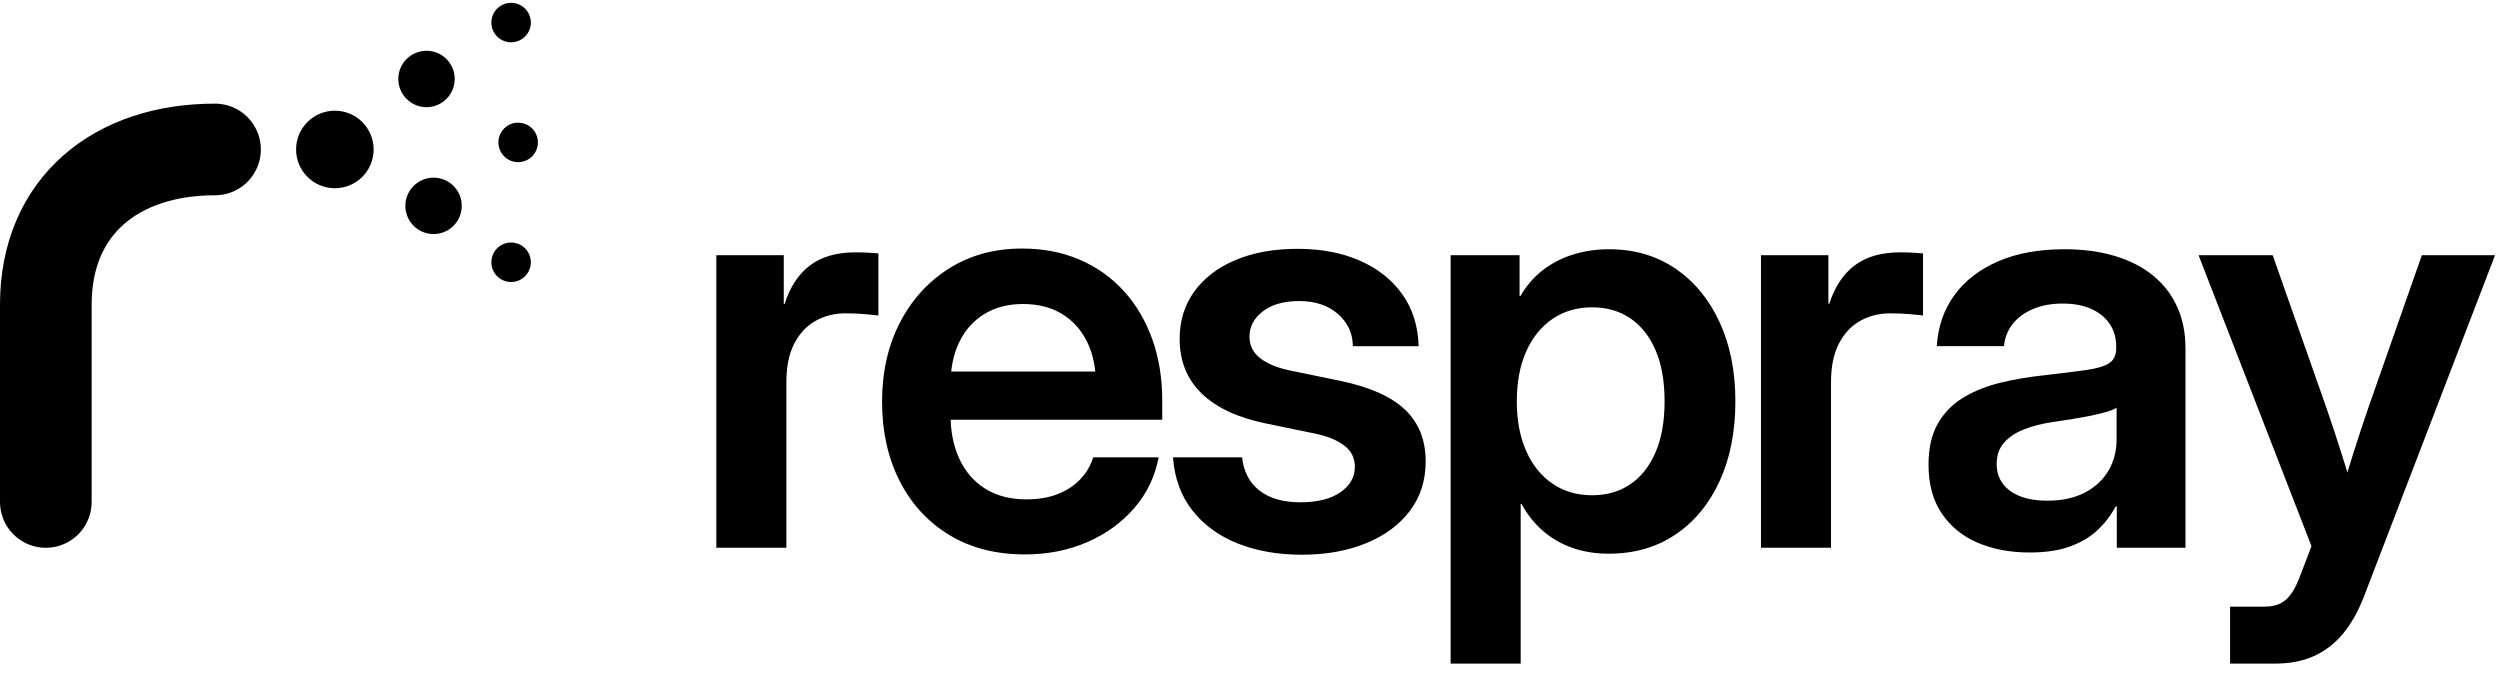
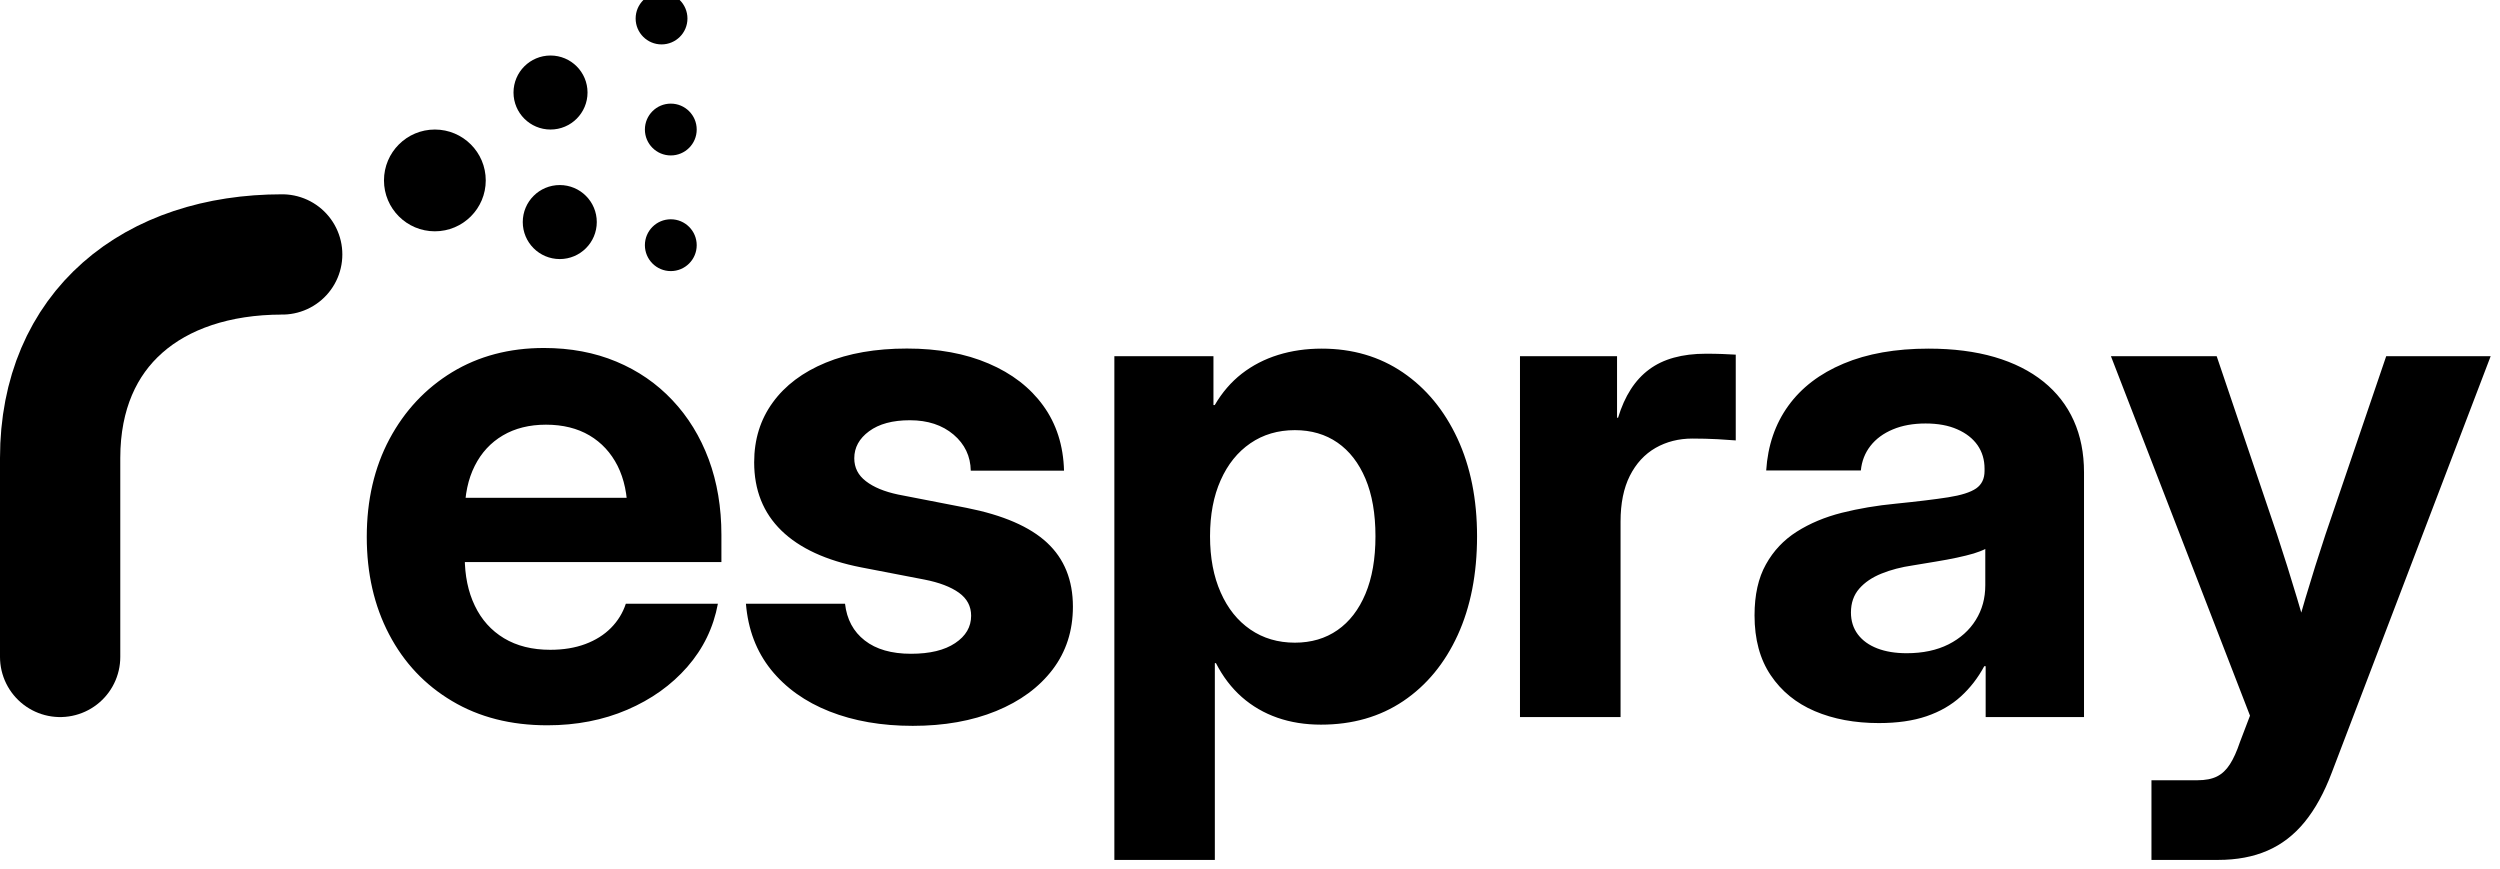
- <svg xmlns="http://www.w3.org/2000/svg" viewBox="0 -1977 9023 2478">
-   <g transform="translate(-597.93 -2353.54) scale(25.4437)">
-     <path d="M30 86V58c0-14 10-22 24-22" fill="none" stroke="currentColor" stroke-width="13" stroke-linecap="round" />
-     <g fill="currentColor" className="jet">
-       <circle className="j1" cx="71" cy="36" r="5.5" />
-       <circle className="j2" cx="84" cy="26" r="4" />
-       <circle className="j2" cx="85" cy="44" r="4" />
-       <circle className="j3" cx="96" cy="18" r="2.8" />
-       <circle className="j3" cx="97" cy="35" r="2.8" />
-       <circle className="j3" cx="96" cy="52" r="2.8" />
-     </g>
+ <svg xmlns="http://www.w3.org/2000/svg" viewBox="23.5 8.5 270.2 93.9">
+   <path d="M30 79.5V58c0-14 10-22 24-22" fill="none" stroke="currentColor" stroke-width="13" stroke-linecap="round" />
+   <g fill="currentColor">
+     <circle cx="70.5" cy="28.0" r="5.5" />
+     <circle cx="83.0" cy="18.5" r="4.0" />
+     <circle cx="84.0" cy="32.5" r="4.0" />
+     <circle cx="95.0" cy="10.5" r="2.8" />
+     <circle cx="96.0" cy="22.5" r="2.8" />
+     <circle cx="96.0" cy="35.0" r="2.8" />
  </g>
-   <g transform="translate(2473.8 0)">
-     <path fill="currentColor" d="M111.601 0.0V-1056.0H354.957V-880.64H358.237Q387.237 -971.64 449.517 -1018.94Q511.797 -1066.24 614.397 -1066.24Q639.557 -1066.24 660.497 -1064.96Q681.437 -1063.68 696.477 -1062.4V-838.402Q682.517 -840.322 648.617 -843.202Q614.717 -846.083 577.357 -846.083Q517.917 -846.083 469.357 -818.723Q420.797 -791.363 392.597 -736.342Q364.397 -681.322 364.397 -598.162V0.0Z M1225.279 24.0Q1067.039 24.0 951.24 -46.82Q835.44 -117.64 772.58 -242.32Q709.72 -367.0 709.72 -526.72Q709.72 -688.08 774.32 -812.9Q838.92 -937.72 952.86 -1008.86Q1066.8 -1080.0 1214.719 -1080.0Q1329.039 -1080.0 1422.039 -1040.18Q1515.039 -1000.36 1581.999 -926.9Q1648.958 -853.44 1684.978 -752.84Q1720.998 -652.24 1720.998 -530.68V-462.081H809.8V-636.16H1594.679L1481.721 -589.479Q1481.721 -678.76 1449.521 -743.861Q1417.321 -808.961 1358.48 -844.362Q1299.64 -879.762 1218.679 -879.762Q1138.719 -879.762 1080.018 -844.362Q1021.318 -808.961 989.117 -743.861Q956.917 -678.76 956.917 -589.479V-479.681Q956.917 -389.04 989.017 -320.16Q1021.118 -251.279 1082.498 -212.959Q1143.878 -174.638 1231.039 -174.638Q1294.52 -174.638 1343.42 -193.638Q1392.32 -212.639 1424.96 -246.899Q1457.601 -281.159 1471.801 -326.44H1708.038Q1688.398 -222.92 1620.718 -144.08Q1553.038 -65.24 1450.979 -20.62Q1348.919 24.0 1225.279 24.0Z M2224.559 25.08Q2095.719 25.08 1993.82 -15.34Q1891.92 -55.76 1830.06 -134.32Q1768.201 -212.88 1759.761 -326.44H2009.117Q2017.397 -249.359 2071.578 -206.739Q2125.758 -164.118 2219.839 -164.118Q2311.479 -164.118 2363.82 -200.219Q2416.16 -236.319 2416.16 -292.28Q2416.16 -340.04 2377.56 -369.2Q2338.96 -398.361 2271.92 -412.201L2091.84 -449.321Q1940.52 -481.081 1862.14 -557.881Q1783.761 -634.681 1783.761 -754.361Q1783.761 -851.2 1836.22 -924.3Q1888.68 -997.4 1984.54 -1038.16Q2080.4 -1078.92 2209.599 -1078.92Q2337.598 -1078.92 2434.818 -1035.98Q2532.037 -993.04 2587.677 -914.52Q2643.317 -836 2646.317 -727.401H2409.04Q2408.04 -797.721 2354.78 -844.081Q2301.519 -890.442 2215.359 -890.442Q2132.398 -890.442 2084.118 -853.341Q2035.837 -816.241 2035.837 -762.28Q2035.837 -714.88 2073.178 -685.22Q2110.518 -655.559 2176.078 -641.159L2366.237 -601.879Q2523.637 -568.759 2597.697 -497.979Q2671.757 -427.199 2671.757 -311.399Q2671.757 -208.359 2614.437 -132.779Q2557.117 -57.2 2456.078 -16.06Q2355.038 25.08 2224.559 25.08Z M2761.841 418.0V-1056.0H3010.637V-908.64H3013.717Q3046.637 -965.12 3095.217 -1002.5Q3143.797 -1039.88 3204.738 -1058.66Q3265.678 -1077.44 3333.678 -1077.44Q3469.878 -1077.44 3572.338 -1008.08Q3674.798 -938.72 3732.158 -815.04Q3789.518 -691.36 3789.518 -528.72Q3789.518 -364.56 3732.698 -240.7Q3675.878 -116.84 3573.238 -47.7Q3470.598 21.44 3332.238 21.44Q3263.518 21.44 3204.318 1.4Q3145.118 -18.64 3097.718 -58.64Q3050.317 -98.64 3017.357 -158.56H3014.637V418.0ZM3272.759 -189.518Q3351.44 -189.518 3409.92 -228.938Q3468.401 -268.358 3501.201 -344.119Q3534.001 -419.879 3534.001 -528.72Q3534.001 -638.201 3501.201 -713.601Q3468.401 -789.002 3409.92 -828.422Q3351.44 -867.842 3272.759 -867.842Q3190.599 -867.842 3129.218 -825.862Q3067.838 -783.882 3034.237 -707.841Q3000.637 -631.801 3000.637 -528.72Q3000.637 -426.279 3034.237 -349.879Q3067.838 -273.478 3129.218 -231.498Q3190.599 -189.518 3272.759 -189.518Z M3881.921 0.0V-1056.0H4125.277V-880.64H4128.557Q4157.557 -971.64 4219.837 -1018.94Q4282.117 -1066.24 4384.717 -1066.24Q4409.877 -1066.24 4430.817 -1064.96Q4451.757 -1063.68 4466.797 -1062.4V-838.402Q4452.837 -840.322 4418.937 -843.202Q4385.037 -846.083 4347.677 -846.083Q4288.237 -846.083 4239.677 -818.723Q4191.117 -791.363 4162.917 -736.342Q4134.717 -681.322 4134.717 -598.162V0.0Z M4851.721 17.08Q4746.361 17.08 4664.081 -18.2Q4581.801 -53.48 4534.2 -124.08Q4486.6 -194.68 4486.6 -299.68Q4486.6 -389.96 4520.481 -448.58Q4554.361 -507.2 4612.421 -542.22Q4670.481 -577.24 4745.441 -595.5Q4820.401 -613.76 4901.561 -622.32Q4999.681 -633.44 5057.141 -641.7Q5114.601 -649.96 5139.281 -666.68Q5163.961 -683.4 5163.961 -719.44V-727.28Q5163.961 -772.681 5140.961 -807.281Q5117.96 -841.881 5074.82 -861.622Q5031.68 -881.362 4970.999 -881.362Q4910.239 -881.362 4863.818 -861.722Q4817.398 -842.081 4790.198 -807.461Q4762.997 -772.841 4758.997 -727.76H4516.52Q4522.96 -833.04 4579.76 -911.42Q4636.56 -989.8 4737.5 -1033.62Q4838.439 -1077.44 4976.759 -1077.44Q5079.558 -1077.44 5160.898 -1052.62Q5242.238 -1027.8 5298.698 -981.08Q5355.158 -934.36 5384.598 -868.38Q5414.037 -802.4 5414.037 -720.08V0.0H5166.121V-149.28H5162.121Q5137.361 -102.28 5097.481 -64.5Q5057.601 -26.72 4997.621 -4.82Q4937.641 17.08 4851.721 17.08ZM4913.879 -169.839Q4995.92 -169.839 5052.1 -199.779Q5108.281 -229.719 5136.841 -279.64Q5165.401 -329.56 5165.401 -390.64V-505.361Q5153.601 -497.801 5130.701 -490.881Q5107.801 -483.961 5076.32 -477.541Q5044.84 -471.121 5008.08 -465.021Q4971.319 -458.921 4932.439 -453.281Q4878.639 -445.641 4833.138 -428.121Q4787.638 -410.601 4760.118 -380.32Q4732.598 -350.04 4732.598 -301.92Q4732.598 -260.839 4754.958 -231.099Q4777.318 -201.359 4818.038 -185.599Q4858.759 -169.839 4913.879 -169.839Z M5574.96 418.0V212.562H5699.119Q5733.559 212.562 5756.899 200.682Q5780.239 188.802 5797.64 163.142Q5815.04 137.482 5829.88 96.002L5868.801 -5.76L5461.24 -1056.0H5728.757L5922.558 -505.598Q5952.638 -418.438 5980.178 -330.739Q6007.718 -243.039 6033.798 -155.52H5963.599Q5988.959 -243.039 6016.639 -330.919Q6044.319 -418.798 6074.119 -505.598L6267.161 -1056.0H6531.317L6059.077 173.681Q6027.477 256.2 5982.317 310.38Q5937.157 364.56 5876.837 391.28Q5816.517 418.0 5739.438 418.0Q5699.038 418.0 5657.199 418.0Q5615.36 418.0 5574.96 418.0Z" />
-   </g>
+   <path fill="currentColor" d="M82.65 86.89Q76.75 86.89 72.36 84.27Q67.96 81.66 65.55 77.05Q63.14 72.45 63.14 66.53Q63.14 60.57 65.59 55.96Q68.05 51.36 72.36 48.73Q76.68 46.11 82.29 46.11Q86.59 46.11 90.11 47.58Q93.63 49.05 96.17 51.75Q98.72 54.45 100.1 58.15Q101.47 61.85 101.47 66.31V69.25H67.02V62.3H96.23L91.32 63.94Q91.32 60.99 90.25 58.85Q89.17 56.72 87.21 55.56Q85.24 54.4 82.51 54.4Q79.82 54.4 77.85 55.56Q75.88 56.72 74.81 58.85Q73.73 60.99 73.73 63.94V68.7Q73.73 71.71 74.82 73.97Q75.9 76.23 77.97 77.48Q80.05 78.73 82.97 78.73Q85.1 78.73 86.76 78.11Q88.42 77.49 89.53 76.37Q90.65 75.24 91.14 73.75H101.09Q100.37 77.62 97.78 80.58Q95.2 83.53 91.29 85.21Q87.38 86.89 82.65 86.89ZM122.15 86.95Q117.1 86.95 113.15 85.39Q109.21 83.83 106.83 80.88Q104.46 77.92 104.12 73.75H114.83Q115.12 76.29 116.96 77.72Q118.8 79.16 121.96 79.16Q125.01 79.16 126.73 78.01Q128.46 76.86 128.46 75.05Q128.46 73.51 127.14 72.56Q125.81 71.61 123.41 71.14L116.57 69.82Q110.9 68.71 107.95 65.84Q105.01 62.97 105.01 58.47Q105.01 54.76 107.02 52Q109.03 49.23 112.74 47.7Q116.45 46.17 121.52 46.17Q126.58 46.17 130.35 47.79Q134.12 49.4 136.25 52.34Q138.39 55.29 138.5 59.37H128.42Q128.38 57.02 126.56 55.47Q124.73 53.92 121.84 53.92Q119.04 53.92 117.43 55.11Q115.83 56.29 115.83 58.03Q115.83 59.55 117.09 60.51Q118.34 61.48 120.57 61.95L127.97 63.39Q133.88 64.56 136.67 67.16Q139.46 69.76 139.46 74.07Q139.46 77.97 137.27 80.86Q135.07 83.75 131.16 85.35Q127.25 86.95 122.15 86.95ZM143.94 101.44V47H154.65V52.28H154.79Q155.98 50.24 157.71 48.89Q159.45 47.54 161.64 46.86Q163.83 46.18 166.35 46.18Q171.34 46.18 175.12 48.75Q178.89 51.32 181.02 55.89Q183.14 60.46 183.14 66.46Q183.14 72.56 181.05 77.14Q178.95 81.72 175.17 84.27Q171.38 86.82 166.27 86.82Q163.71 86.82 161.56 86.07Q159.41 85.32 157.72 83.84Q156.04 82.36 154.92 80.17H154.8V101.44ZM163.45 77.96Q166.11 77.96 168.06 76.6Q170 75.25 171.08 72.68Q172.16 70.11 172.16 66.46Q172.16 62.8 171.08 60.24Q170 57.69 168.06 56.34Q166.11 54.99 163.45 54.99Q160.71 54.99 158.64 56.41Q156.57 57.83 155.43 60.4Q154.28 62.97 154.28 66.46Q154.28 69.94 155.43 72.53Q156.57 75.12 158.64 76.54Q160.71 77.96 163.45 77.96ZM187.78 86V47H198.27V53.65H198.38Q199.45 50.12 201.74 48.43Q204.02 46.73 207.88 46.73Q208.85 46.73 209.65 46.76Q210.45 46.8 211.1 46.83V56.1Q210.51 56.05 209.16 55.97Q207.8 55.9 206.42 55.9Q204.2 55.9 202.43 56.91Q200.66 57.93 199.65 59.93Q198.65 61.92 198.65 64.87V86ZM226.57 86.65Q222.67 86.65 219.64 85.36Q216.62 84.07 214.88 81.48Q213.13 78.89 213.13 75.01Q213.13 71.69 214.36 69.5Q215.58 67.3 217.7 65.96Q219.81 64.62 222.57 63.92Q225.33 63.23 228.37 62.94Q231.94 62.58 234.05 62.25Q236.16 61.92 237.08 61.29Q237.99 60.66 237.99 59.4V59.15Q237.99 57.71 237.23 56.61Q236.46 55.52 235.04 54.9Q233.62 54.27 231.62 54.27Q229.6 54.27 228.08 54.91Q226.55 55.55 225.66 56.69Q224.77 57.83 224.62 59.35H214.39Q214.65 55.31 216.78 52.36Q218.91 49.41 222.75 47.8Q226.59 46.18 231.94 46.18Q235.94 46.18 239.07 47.09Q242.2 48.01 244.36 49.75Q246.52 51.49 247.63 53.96Q248.74 56.43 248.74 59.55V86H238.11V80.5H237.96Q236.94 82.4 235.42 83.78Q233.89 85.17 231.72 85.91Q229.55 86.65 226.57 86.65ZM229.57 79.1Q232.19 79.1 234.1 78.14Q236.01 77.17 237.04 75.51Q238.07 73.86 238.07 71.75V67.83Q237.6 68.08 236.82 68.32Q236.04 68.55 235.01 68.77Q233.98 68.99 232.76 69.19Q231.55 69.4 230.23 69.61Q228.37 69.88 226.86 70.49Q225.34 71.1 224.45 72.12Q223.55 73.15 223.55 74.7Q223.55 76.07 224.3 77.07Q225.05 78.06 226.4 78.58Q227.75 79.1 229.57 79.1ZM256.03 101.44V92.83H260.99Q262.29 92.83 263.11 92.42Q263.93 92.01 264.51 91.1Q265.09 90.2 265.59 88.71L266.68 85.85L251.65 47H263.08L269.6 66.26Q270.73 69.69 271.76 73.14Q272.79 76.6 273.77 80.04H270.71Q271.66 76.6 272.68 73.13Q273.71 69.67 274.84 66.26L281.4 47H292.69L275.52 92Q274.29 95.26 272.58 97.35Q270.87 99.44 268.56 100.44Q266.26 101.44 263.22 101.44Q261.47 101.44 259.63 101.44Q257.79 101.44 256.03 101.44Z" />
</svg>
